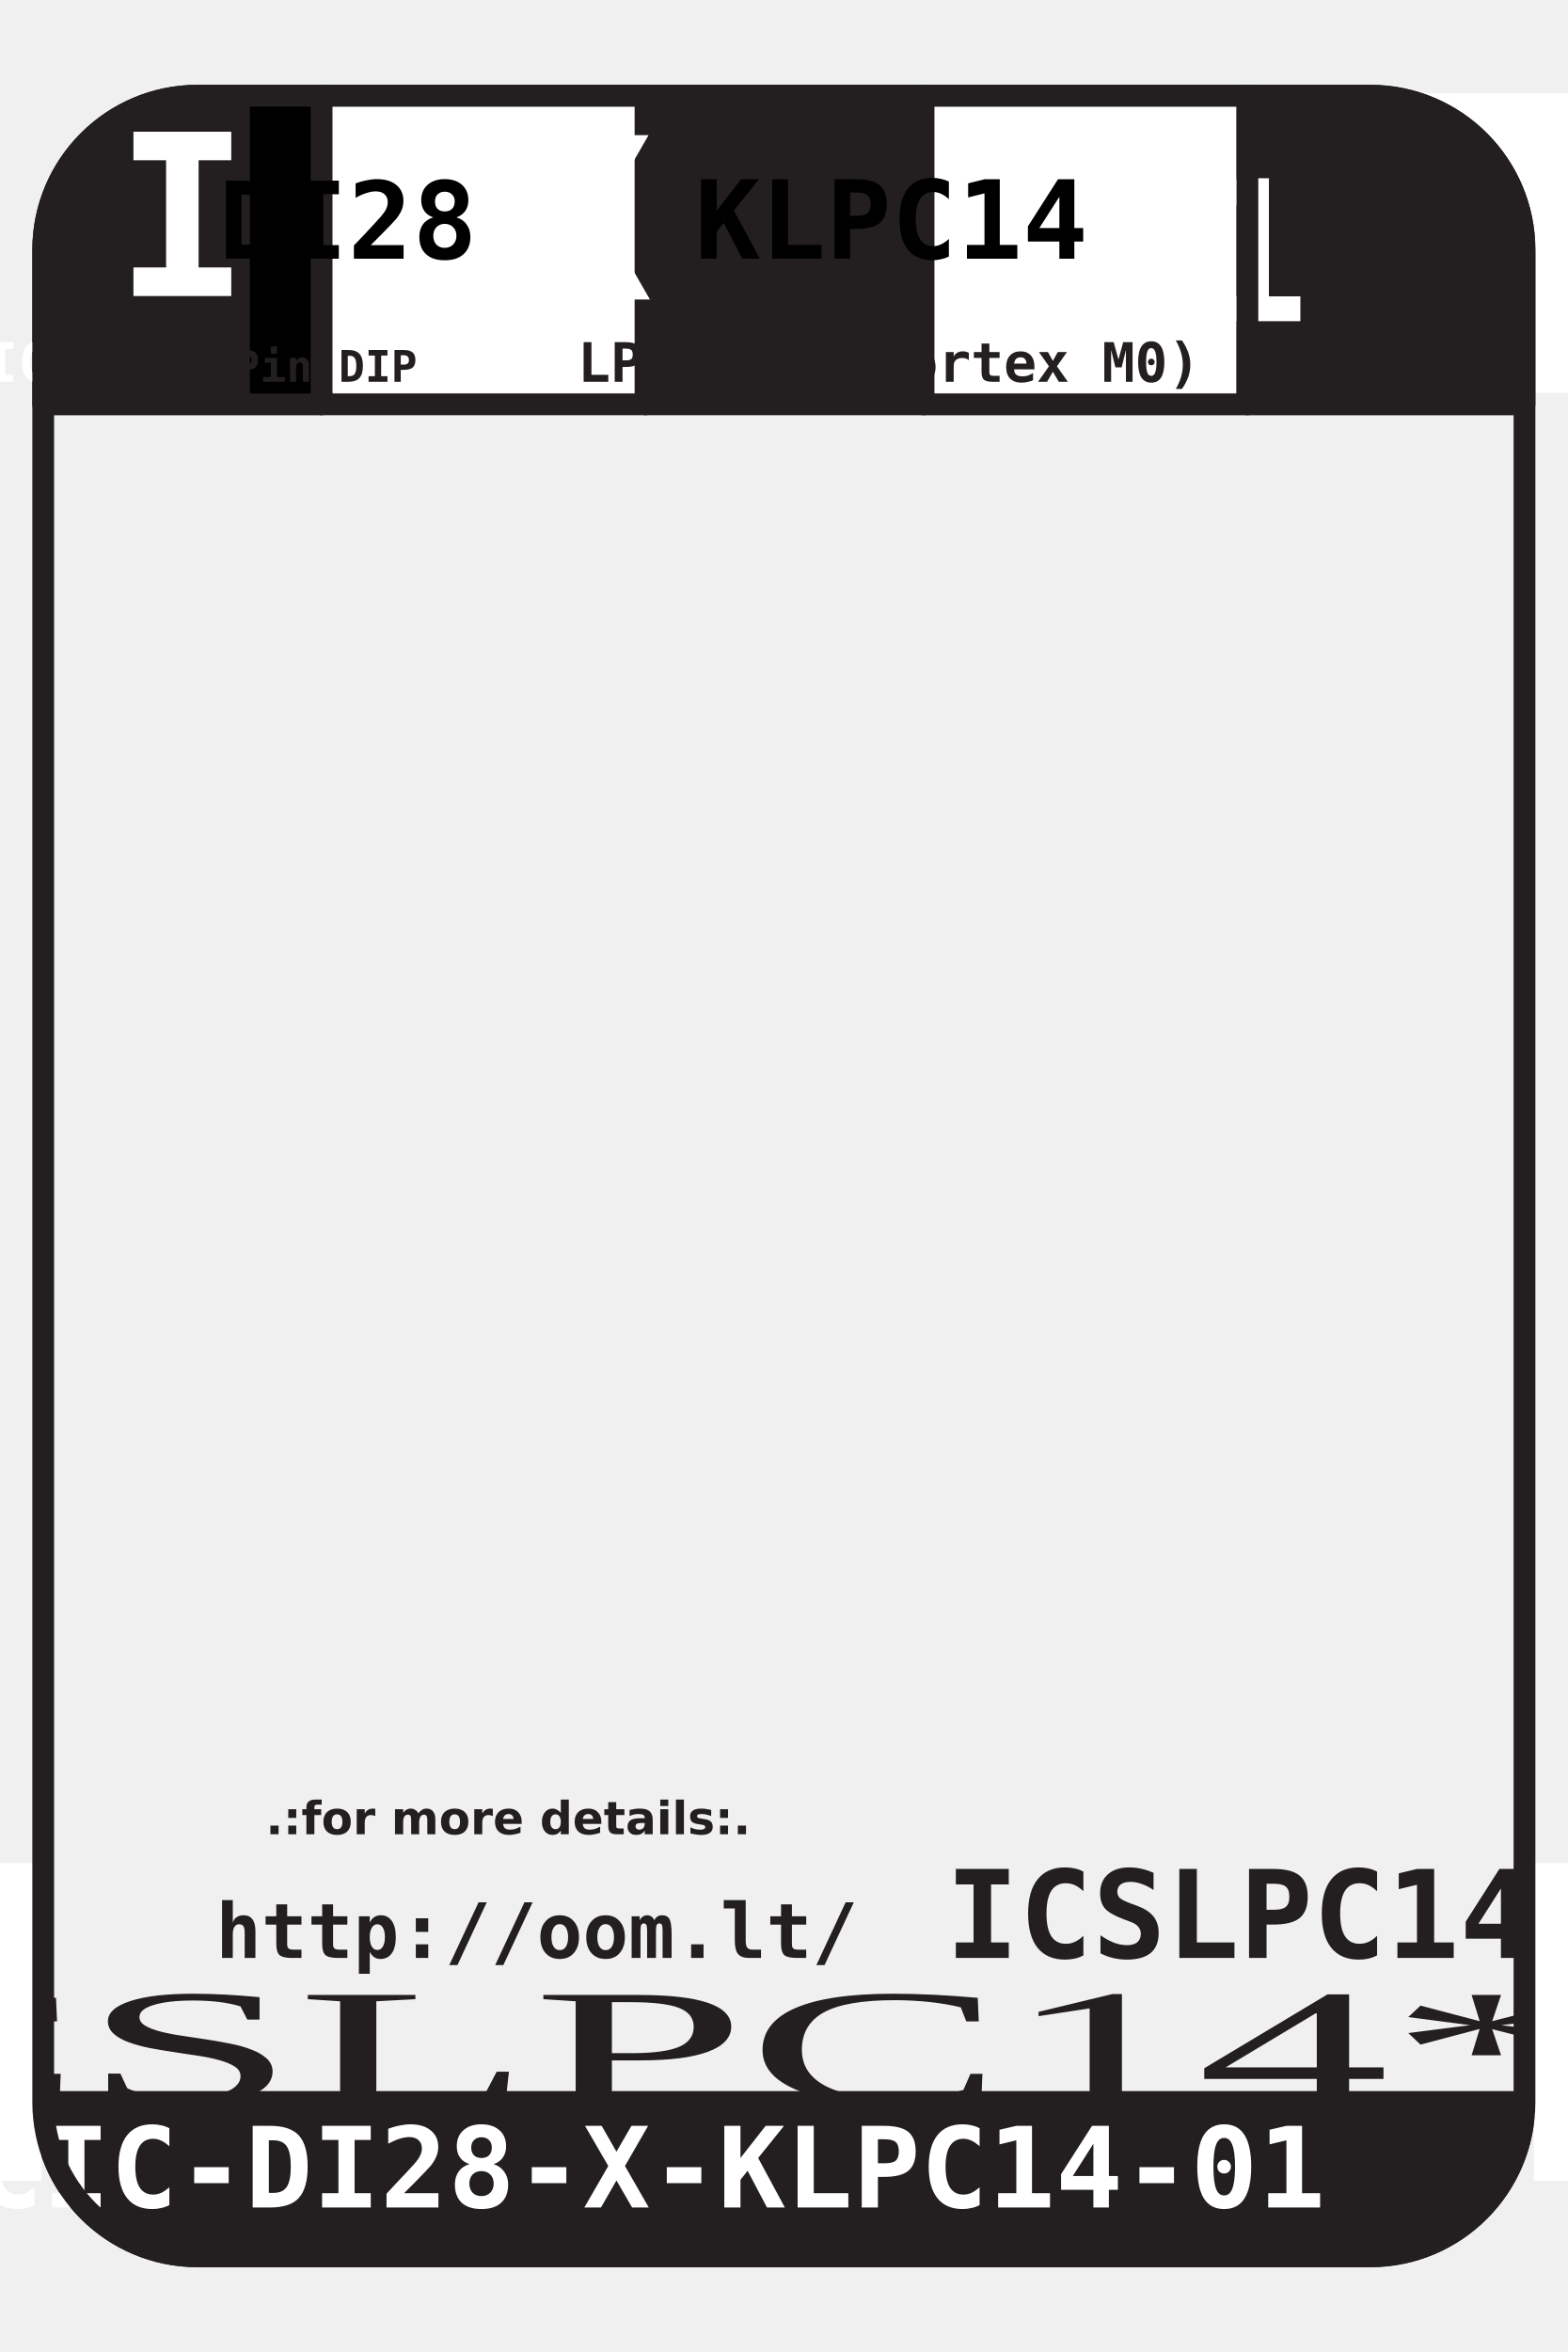
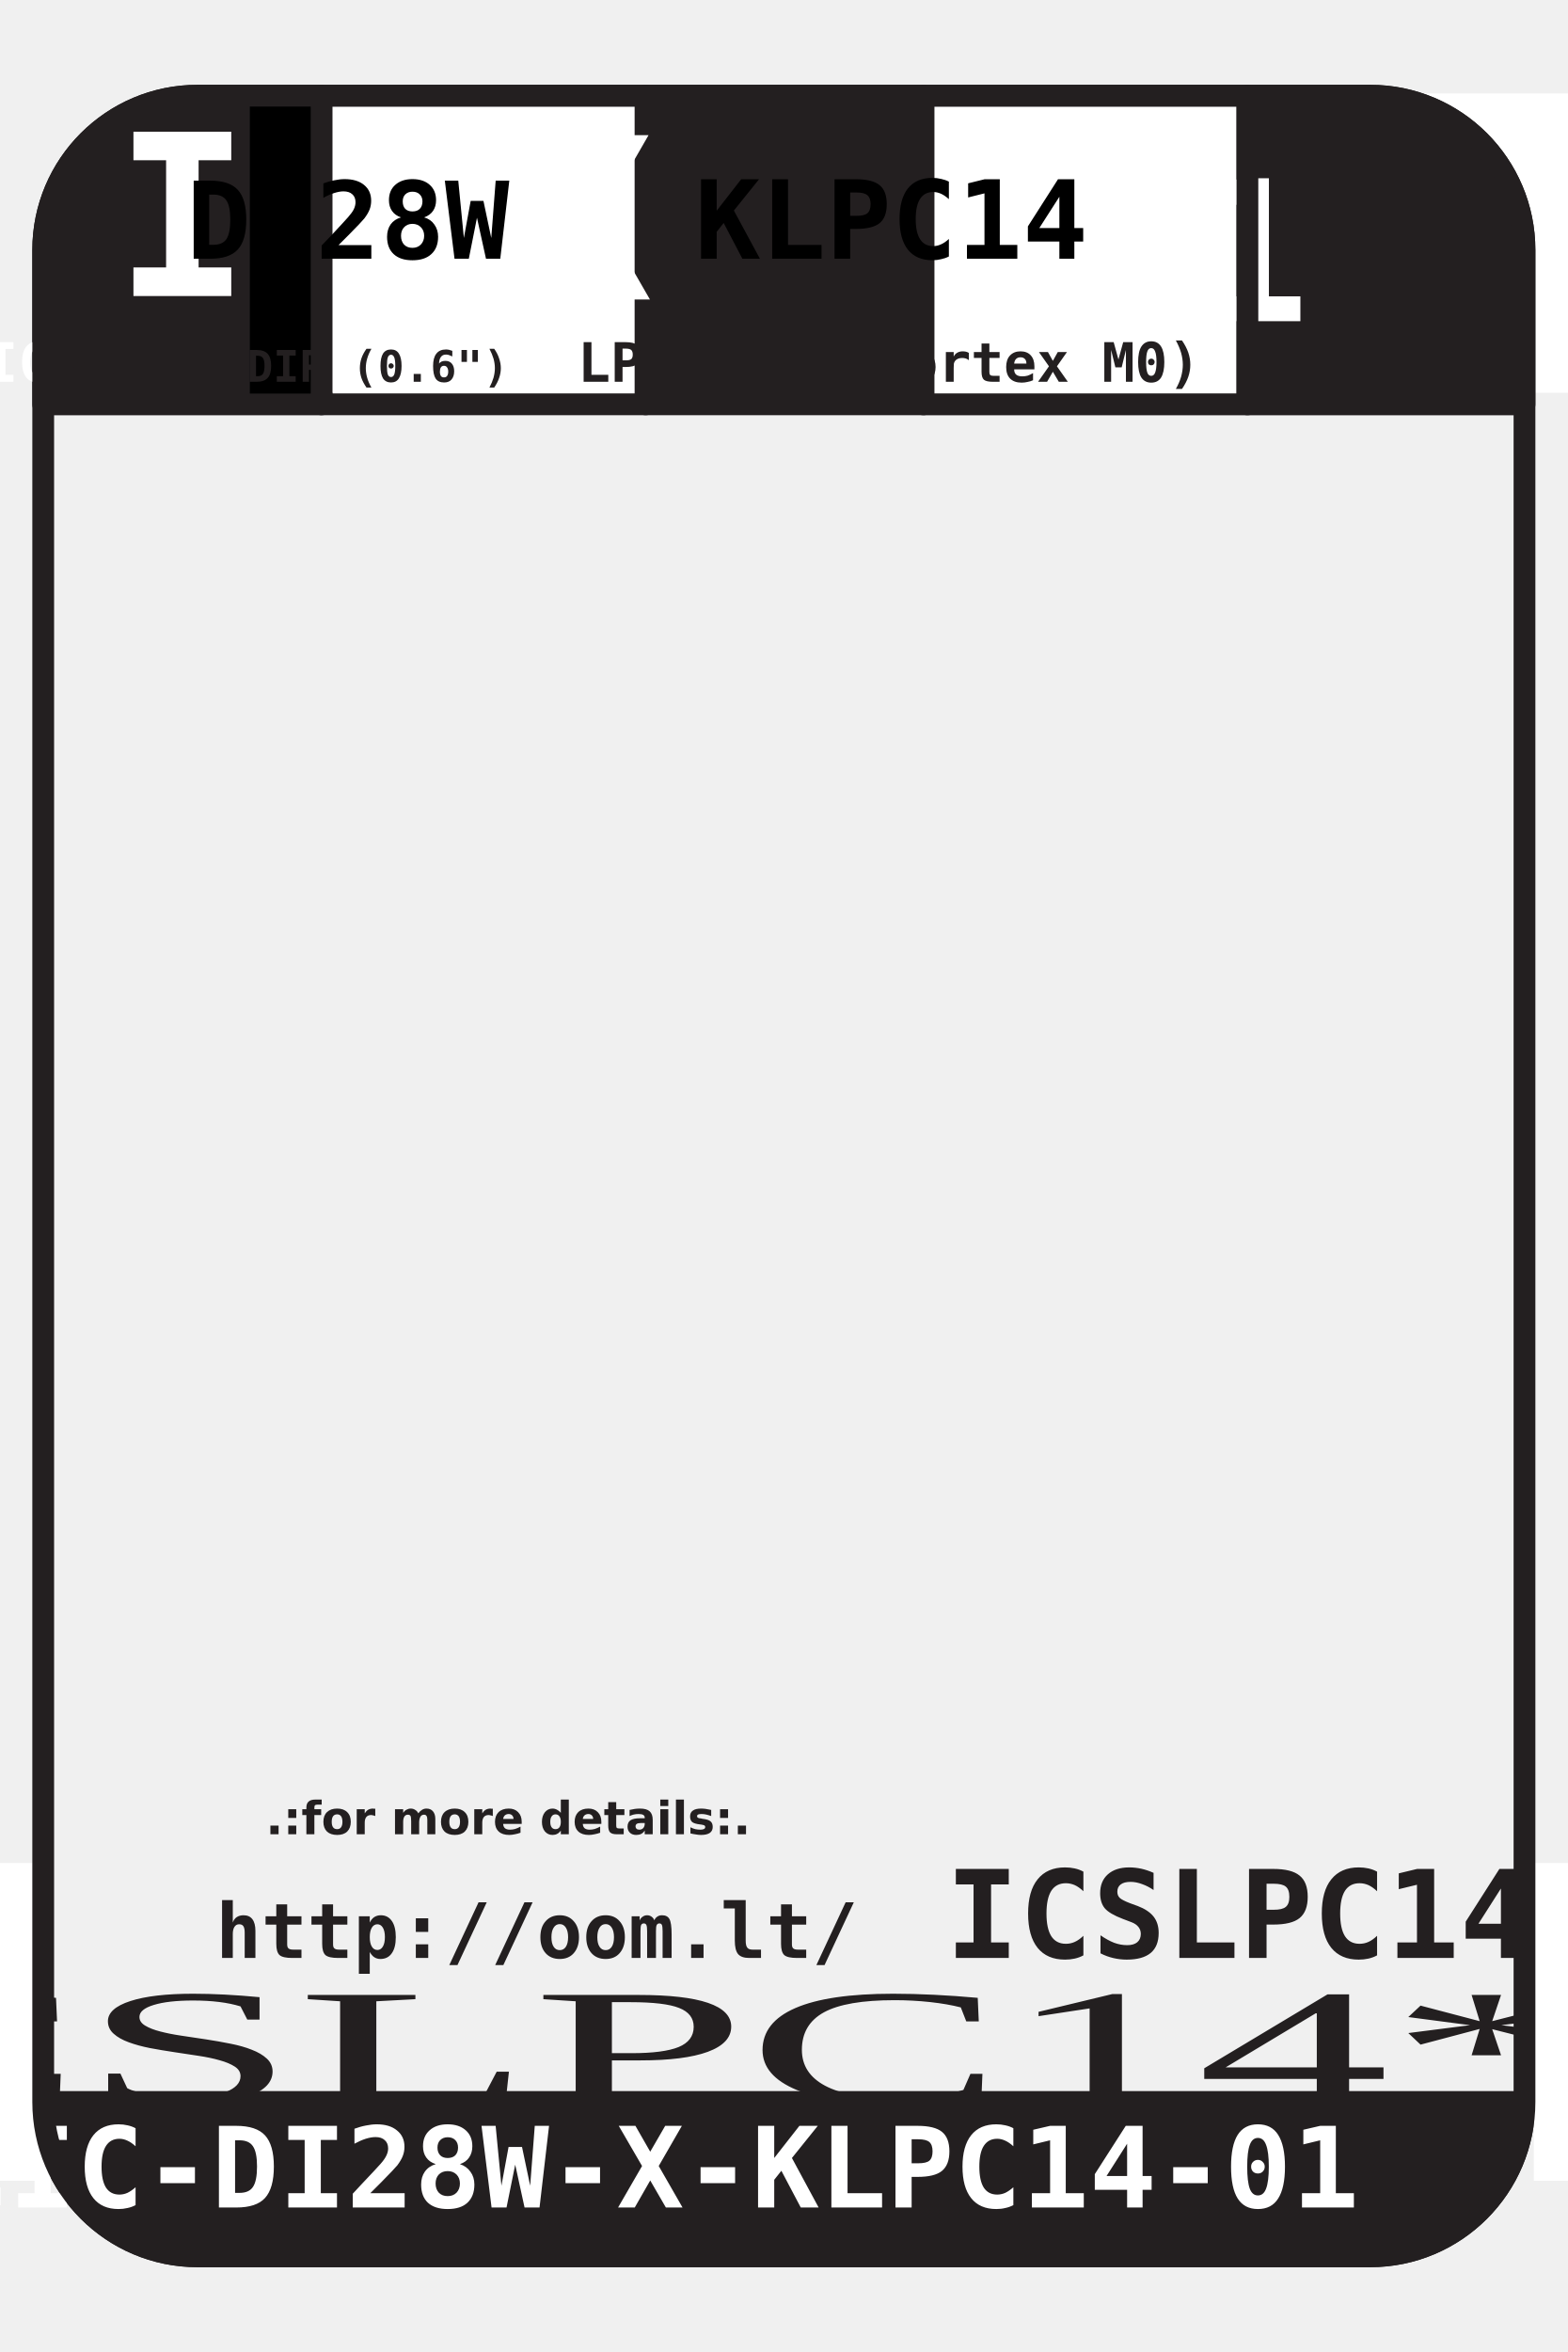
<svg xmlns="http://www.w3.org/2000/svg" xmlns:xlink="http://www.w3.org/1999/xlink" id="svg3419" version="1.1" width="180" height="270" xml:space="preserve">
  <defs id="defs3423" />
  <g id="g3427" transform="matrix(1.25,0,0,-1.25,0,270)">
    <path d="m 29.541,178.866 0,28.346 -11.4,0 c -7.826,0 -14.173,-6.347 -14.173,-14.173 l 0,-14.173 25.573,0 z" style="fill:#231f20;fill-opacity:1;fill-rule:evenodd;stroke:#231f20;stroke-width:2;stroke-linecap:round;stroke-linejoin:round;stroke-miterlimit:22.926;stroke-opacity:1;stroke-dasharray:none" id="path3593" />
    <text transform="scale(1,-1)" id="text3619" x="-214.58" y="-188.813" style="font-style:normal;font-variant:normal;font-weight:bold;font-stretch:normal;text-align:start;text-anchor:start;fill:#ffffff;font-family:DejaVu Sans Mono;-inkscape-font-specification:DejaVu Sans Mono Bold">
      <tspan style="font-size:20.706px;font-style:normal;font-variant:normal;font-weight:bold;font-stretch:normal;text-align:start;writing-mode:lr-tb;text-anchor:start;fill:#ffffff;fill-opacity:1;fill-rule:nonzero;stroke:none;font-family:DejaVu Sans Mono;-inkscape-font-specification:DejaVu Sans Mono Bold" x="10.522" y="-188.813" id="tspan3621">ICIC</tspan>
    </text>
    <rect style="fill:#000000;stroke:none" id="rect3047" width="7.294" height="27.486" x="22.949" y="-207.342" transform="scale(1,-1)" />
    <rect style="fill:#ffffff;stroke:none" id="rect3047-7" width="121.861" height="27.486" x="30.154" y="-207.415" transform="scale(1,-1)" />
    <text transform="scale(1,-1)" id="text3439" x="71.998" y="-326.037" style="text-align:center;text-anchor:middle">
      <tspan style="font-size:6px;font-variant:normal;font-weight:bold;text-align:center;writing-mode:lr-tb;text-anchor:middle;fill:#231f20;fill-opacity:1;fill-rule:nonzero;stroke:none;font-family:Helvetica LT;-inkscape-font-specification:Helvetica LT Bold" id="tspan3441" y="-326.037" x="71.998" />
    </text>
    <text transform="matrix(1,0,0,-1,54.1817,47.5475)" id="text3443" x="17.943" y="0" style="text-anchor:middle;text-align:center">
      <tspan style="font-size:4.201px;font-variant:normal;font-weight:bold;writing-mode:lr-tb;fill:#231f20;fill-opacity:1;fill-rule:nonzero;stroke:none;font-family:DejaVu Sans;-inkscape-font-specification:DejaVu Sans Bold;text-anchor:middle;text-align:center;font-style:normal;font-stretch:normal" x="0" y="0" id="tspan3445">.:for more details:.</tspan>
    </text>
    <text transform="scale(1,-1)" id="text3447" x="56.807" y="-36.191" style="text-align:center;text-anchor:middle">
      <tspan style="font-size:7.001px;font-style:normal;font-variant:normal;font-weight:bold;font-stretch:normal;text-align:center;writing-mode:lr-tb;text-anchor:middle;fill:#231f20;fill-opacity:1;fill-rule:nonzero;stroke:none;font-family:DejaVu Sans Mono;-inkscape-font-specification:DejaVu Sans Mono Bold" x="56.807" y="-36.191" id="tspan3449">http://oom.lt/</tspan>
    </text>
    <text transform="scale(1,-1)" id="text3451" x="86.863" y="-36.191" style="text-align:start;text-anchor:start">
      <tspan style="font-size:11.202px;font-variant:normal;font-weight:bold;text-align:start;writing-mode:lr-tb;text-anchor:start;fill:#231f20;fill-opacity:1;fill-rule:nonzero;stroke:none;font-family:DejaVu Sans Mono;-inkscape-font-specification:DejaVu Sans Mono Bold;font-style:normal;font-stretch:normal" x="86.863" y="-36.191" id="tspan3453">ICSLPC14</tspan>
    </text>
    <text transform="scale(1.531524,-0.6529443)" id="text3455" x="47.025" y="-35.078" style="font-size:23.13px;text-align:center;text-anchor:middle">
      <tspan style="font-size:23.13px;font-variant:normal;font-weight:normal;text-align:center;writing-mode:lr-tb;text-anchor:middle;fill:#231f20;fill-opacity:1;fill-rule:nonzero;stroke:none;font-family:Free 3 of 9 Extended;-inkscape-font-specification:Free3of9Extended" x="47.025" y="-35.078" id="tspan3457">*ICSLPC14*</tspan>
    </text>
    <path d="m 140.031,193.039 c 0,7.826 -6.347,14.173 -14.173,14.173 l -11.277,0 0,-28.346 25.451,0 0,14.173 z" style="fill:#231f20;fill-opacity:1;fill-rule:evenodd;stroke:#231f20;stroke-width:2;stroke-linecap:round;stroke-linejoin:round;stroke-miterlimit:22.926;stroke-opacity:1;stroke-dasharray:none" id="path3595" />
    <path d="m 59.305,207.213 25.512,0 0,-28.346 -25.512,0 0,28.346 z" style="fill:#231f20;fill-opacity:1;fill-rule:evenodd;stroke:#231f20;stroke-width:2;stroke-linecap:round;stroke-linejoin:round;stroke-miterlimit:22.926;stroke-opacity:1;stroke-dasharray:none" id="path3597" />
    <text transform="scale(1,-1)" id="text3603" x="127.539" y="-186.501" style="font-style:normal;font-variant:normal;font-weight:bold;font-stretch:normal;text-align:center;text-anchor:middle;fill:#ffffff;font-family:DejaVu Sans Mono;-inkscape-font-specification:DejaVu Sans Mono Bold">
      <tspan style="font-size:18px;font-style:normal;font-variant:normal;font-weight:bold;font-stretch:normal;text-align:center;writing-mode:lr-tb;text-anchor:middle;fill:#ffffff;fill-opacity:1;fill-rule:nonzero;stroke:none;font-family:DejaVu Sans Mono;-inkscape-font-specification:DejaVu Sans Mono Bold" x="127.539" y="-186.501" id="tspan3605">01</tspan>
    </text>
    <path d="m 29.541,207.213 29.764,0 0,-28.346 -29.764,0 0,28.346 z" style="fill:none;stroke:#231f20;stroke-width:2;stroke-linecap:round;stroke-linejoin:round;stroke-miterlimit:22.926;stroke-opacity:1;stroke-dasharray:none" id="path3607" />
    <path d="m 84.817,207.212 29.764,0 0,-28.346 -29.764,0 0,28.346 z" style="fill:none;stroke:#231f20;stroke-width:2;stroke-linecap:round;stroke-linejoin:round;stroke-miterlimit:22.926;stroke-opacity:1;stroke-dasharray:none" id="path3609" />
    <text transform="scale(1,-1)" id="text3611" x="44.674" y="-192.239" style="font-size:8.444px;font-style:normal;font-variant:normal;font-weight:bold;font-stretch:normal;text-align:center;text-anchor:middle;fill:#000000;font-family:DejaVu Sans Mono;-inkscape-font-specification:DejaVu Sans Mono Bold">
-       <tspan style="font-size:9.851px;font-style:normal;font-variant:normal;font-weight:bold;font-stretch:normal;text-align:center;writing-mode:lr-tb;text-anchor:middle;fill:#000000;fill-opacity:1;fill-rule:nonzero;stroke:none;font-family:DejaVu Sans Mono;-inkscape-font-specification:DejaVu Sans Mono Bold" x="44.674" y="-192.239" id="tspan3613">DI28</tspan>
+       <tspan style="font-size:9.851px;font-style:normal;font-variant:normal;font-weight:bold;font-stretch:normal;text-align:center;writing-mode:lr-tb;text-anchor:middle;fill:#000000;fill-opacity:1;fill-rule:nonzero;stroke:none;font-family:DejaVu Sans Mono;-inkscape-font-specification:DejaVu Sans Mono Bold" x="44.674" y="-192.239" id="tspan3613">DI28W</tspan>
    </text>
    <text transform="scale(1,-1)" id="text3615" x="99.941" y="-192.241" style="font-style:normal;font-variant:normal;font-weight:bold;font-stretch:normal;text-align:center;text-anchor:middle;fill:#000000;font-family:DejaVu Sans Mono;-inkscape-font-specification:DejaVu Sans Mono Bold">
      <tspan style="font-size:10px;font-style:normal;font-variant:normal;font-weight:bold;font-stretch:normal;text-align:center;writing-mode:lr-tb;text-anchor:middle;fill:#000000;fill-opacity:1;fill-rule:nonzero;stroke:none;font-family:DejaVu Sans Mono;-inkscape-font-specification:DejaVu Sans Mono Bold" x="99.941" y="-192.241" id="tspan3617">KLPC14</tspan>
    </text>
    <text transform="scale(1,-1)" id="text3623" x="71.95" y="-180.937" style="font-style:normal;font-variant:normal;font-weight:bold;font-stretch:normal;text-align:center;text-anchor:middle;fill:#ffffff;font-family:DejaVu Sans Mono;-inkscape-font-specification:DejaVu Sans Mono Bold">
      <tspan style="font-size:5px;font-style:normal;font-variant:normal;font-weight:bold;font-stretch:normal;text-align:center;writing-mode:lr-tb;text-anchor:middle;fill:#ffffff;fill-opacity:1;fill-rule:nonzero;stroke:none;font-family:DejaVu Sans Mono;-inkscape-font-specification:DejaVu Sans Mono Bold" x="71.95" y="-180.937" id="tspan3625" />
    </text>
    <text transform="scale(1,-1)" id="text3631" x="44.348" y="-180.937" style="font-style:normal;font-variant:normal;font-weight:bold;font-stretch:normal;text-align:center;text-anchor:middle;font-family:DejaVu Sans Mono;-inkscape-font-specification:DejaVu Sans Mono Bold">
-       <tspan style="font-size:4px;font-style:normal;font-variant:normal;font-weight:bold;font-stretch:normal;text-align:center;writing-mode:lr-tb;text-anchor:middle;fill:#231f20;fill-opacity:1;fill-rule:nonzero;stroke:none;font-family:DejaVu Sans Mono;-inkscape-font-specification:DejaVu Sans Mono Bold" x="44.348" y="-180.937" id="tspan3633">28 Pin DIP</tspan>
+       <tspan style="font-size:4px;font-style:normal;font-variant:normal;font-weight:bold;font-stretch:normal;text-align:center;writing-mode:lr-tb;text-anchor:middle;fill:#231f20;fill-opacity:1;fill-rule:nonzero;stroke:none;font-family:DejaVu Sans Mono;-inkscape-font-specification:DejaVu Sans Mono Bold" x="44.348" y="-180.937" id="tspan3633">28 Pin DIP (0.6")</tspan>
    </text>
    <text transform="scale(1,-1)" id="text3627" x="76.459" y="-188.494" style="font-style:normal;font-variant:normal;font-weight:bold;font-stretch:normal;text-align:center;text-anchor:middle;fill:#ffffff;font-family:DejaVu Sans Mono;-inkscape-font-specification:DejaVu Sans Mono Bold">
      <tspan style="font-size:20.706px;font-style:normal;font-variant:normal;font-weight:bold;font-stretch:normal;text-align:center;writing-mode:lr-tb;text-anchor:middle;fill:#ffffff;fill-opacity:1;fill-rule:nonzero;stroke:none;font-family:DejaVu Sans Mono;-inkscape-font-specification:DejaVu Sans Mono Bold" x="71.808" y="-188.494" id="tspan3629">X</tspan>
    </text>
    <text transform="scale(1,-1)" id="text3635" x="99.728" y="-180.937" style="font-style:normal;font-variant:normal;font-weight:bold;font-stretch:normal;text-align:center;text-anchor:middle;font-family:DejaVu Sans Mono;-inkscape-font-specification:DejaVu Sans Mono Bold">
      <tspan style="font-size:5px;font-style:normal;font-variant:normal;font-weight:bold;font-stretch:normal;text-align:center;writing-mode:lr-tb;text-anchor:middle;fill:#231f20;fill-opacity:1;fill-rule:nonzero;stroke:none;font-family:DejaVu Sans Mono;-inkscape-font-specification:DejaVu Sans Mono Bold" x="99.728" y="-180.937" id="tspan3637">LPC1114 (Cortex M0)</tspan>
    </text>
    <path d="m 3.969,22.961 136.063,0" style="fill:none;stroke:#231f20;stroke-opacity:1;stroke-width:0.216;stroke-linecap:butt;stroke-linejoin:miter;stroke-miterlimit:22.926;stroke-dasharray:none" id="path3639" />
    <path d="m 3.969,22.961 136.063,0 0,0 c 0,-7.826 -6.347,-14.173 -14.173,-14.173 l -107.717,0 c -7.826,0 -14.173,6.347 -14.173,14.173 z" style="fill:#231f20;fill-opacity:1;fill-rule:evenodd;stroke:#231f20;stroke-opacity:1;stroke-width:2;stroke-linecap:round;stroke-linejoin:round;stroke-miterlimit:22.926;stroke-dasharray:none" id="path3641" />
    <text transform="scale(1,-1)" id="text3643" x="72.138" y="-13.271" style="font-size:10.302px;text-align:center;text-anchor:middle;-inkscape-font-specification:DejaVu Sans Mono Bold;font-family:DejaVu Sans Mono;font-weight:bold;font-style:normal;font-stretch:normal;font-variant:normal">
-       <tspan style="font-size:10.302px;font-variant:normal;font-weight:bold;text-align:center;writing-mode:lr-tb;text-anchor:middle;fill:#ffffff;fill-opacity:1;fill-rule:nonzero;stroke:none;font-family:DejaVu Sans Mono;-inkscape-font-specification:DejaVu Sans Mono Bold;font-style:normal;font-stretch:normal" x="72.138" y="-13.271" id="tspan3645">ICIC-DI28-X-KLPC14-01</tspan>
+       <tspan style="font-size:10.302px;font-variant:normal;font-weight:bold;text-align:center;writing-mode:lr-tb;text-anchor:middle;fill:#ffffff;fill-opacity:1;fill-rule:nonzero;stroke:none;font-family:DejaVu Sans Mono;-inkscape-font-specification:DejaVu Sans Mono Bold;font-style:normal;font-stretch:normal" x="72.138" y="-13.271" id="tspan3645">ICIC-DI28W-X-KLPC14-01</tspan>
    </text>
    <text xml:space="preserve" style="font-size:40px;font-style:normal;font-weight:bold;text-align:center;line-height:125%;letter-spacing:0px;word-spacing:0px;text-anchor:middle;fill:#000000;fill-opacity:1;stroke:none;font-family:DejaVu Sans Mono;-inkscape-font-specification:DejaVu Sans Mono Bold;font-stretch:normal;font-variant:normal" x="-21.572" y="54.974" id="text3647" transform="matrix(0.8,0,0,-0.8,0,216)">
      <tspan id="tspan3649" x="-16.025" y="54.974"> </tspan>
    </text>
    <text transform="scale(1,-1)" id="text3599" x="16.703" y="-180.937" style="font-style:normal;font-variant:normal;font-weight:bold;font-stretch:normal;text-align:center;text-anchor:middle;fill:#ffffff;font-family:DejaVu Sans Mono;-inkscape-font-specification:DejaVu Sans Mono Bold">
      <tspan style="font-size:5px;font-style:normal;font-variant:normal;font-weight:bold;font-stretch:normal;text-align:center;writing-mode:lr-tb;text-anchor:middle;fill:#ffffff;fill-opacity:1;fill-rule:nonzero;stroke:none;font-family:DejaVu Sans Mono;-inkscape-font-specification:DejaVu Sans Mono Bold" x="16.703" y="-180.937" id="tspan3601">ICIC</tspan>
    </text>
    <flowRoot xml:space="preserve" id="flowRoot3090" style="fill:black;stroke:none;stroke-opacity:1;stroke-width:1px;stroke-linejoin:miter;stroke-linecap:butt;fill-opacity:1;font-family:Sans;font-style:normal;font-weight:bold;font-size:40px;line-height:125%;letter-spacing:0px;word-spacing:0px;-inkscape-font-specification:Sans Bold;text-anchor:middle;text-align:center">
      <flowRegion id="flowRegion3092">
        <rect id="rect3094" width="148.102" height="83.168" x="-110.743" y="91.211" />
      </flowRegion>
      <flowPara id="flowPara3096" />
    </flowRoot>
    <flowRoot xml:space="preserve" id="flowRoot3098" style="font-size:40px;font-style:normal;font-weight:bold;text-align:center;line-height:125%;letter-spacing:0px;word-spacing:0px;text-anchor:middle;fill:#000000;fill-opacity:1;stroke:none;font-family:Sans;-inkscape-font-specification:Sans Bold" transform="matrix(0.8,0,0,-0.8,151.5875,255.685)">
      <flowRegion id="flowRegion3100">
        <rect id="rect3102" width="153.439" height="75.607" x="-176.121" y="101.885" />
      </flowRegion>
-       <flowPara id="flowPara3104" style="font-size:16px;font-style:normal;font-variant:normal;font-weight:bold;font-stretch:normal;font-family:DejaVu Sans;-inkscape-font-specification:DejaVu Sans Bold"> 28 Pin DIP LPC1114 (Cortex M0) </flowPara>
+       <flowPara id="flowPara3104" style="font-size:16px;font-style:normal;font-variant:normal;font-weight:bold;font-stretch:normal;font-family:DejaVu Sans;-inkscape-font-specification:DejaVu Sans Bold"> 28 Pin DIP (0.6") DIP LPC1114 (Cortex M0) </flowPara>
    </flowRoot>
    <rect style="fill:#ffffff;stroke:none" id="rect3106" width="4.654" height="29.184" x="140.889" y="-44.908" transform="scale(1,-1)" />
    <use x="0" y="0" xlink:href="#rect3106" id="use3119" transform="translate(-141.732,0)" width="180" height="270" />
    <path d="m 3.969,193.039 c 0,7.826 6.347,14.173 14.173,14.173 l 107.717,0 c 7.826,0 14.173,-6.347 14.173,-14.173 l 0,-170.079 c 0,-7.826 -6.347,-14.173 -14.173,-14.173 l -107.717,0 c -7.826,0 -14.173,6.347 -14.173,14.173 l 0,170.079 z" style="fill:none;stroke:#231f20;stroke-width:2;stroke-linecap:round;stroke-linejoin:round;stroke-miterlimit:22.926;stroke-opacity:1;stroke-dasharray:none" id="path3429" />
  </g>
</svg>
